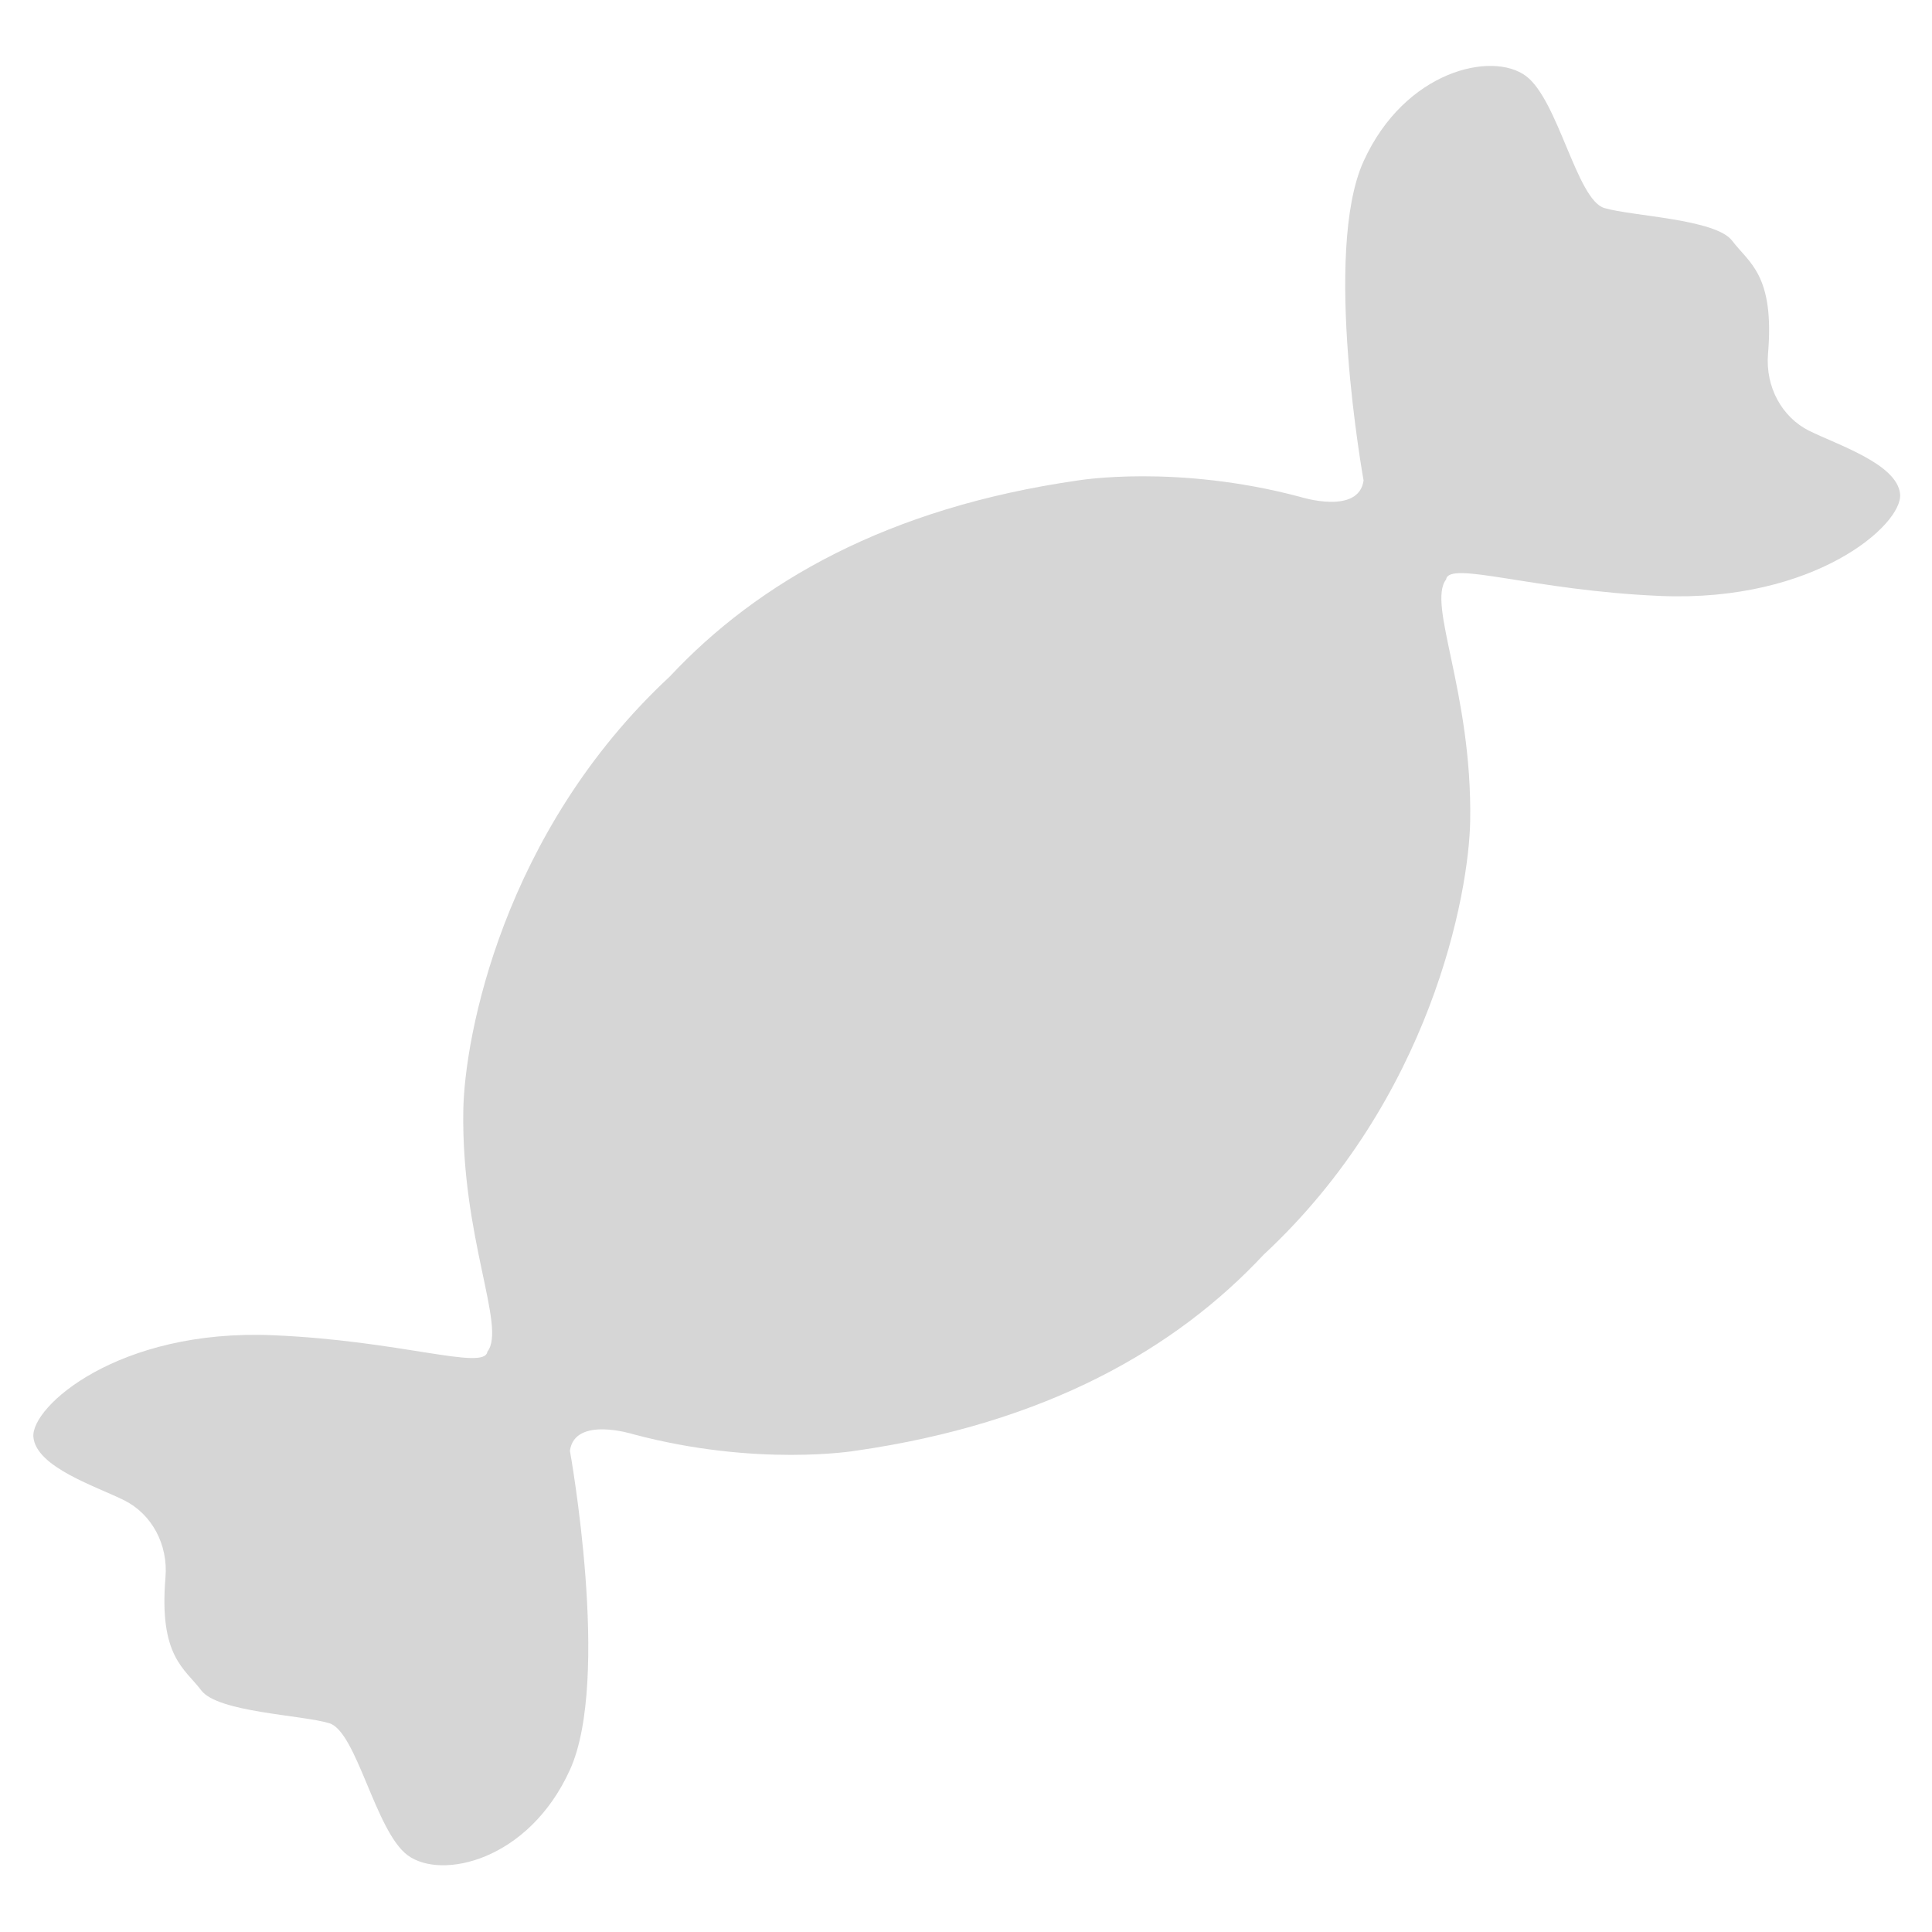
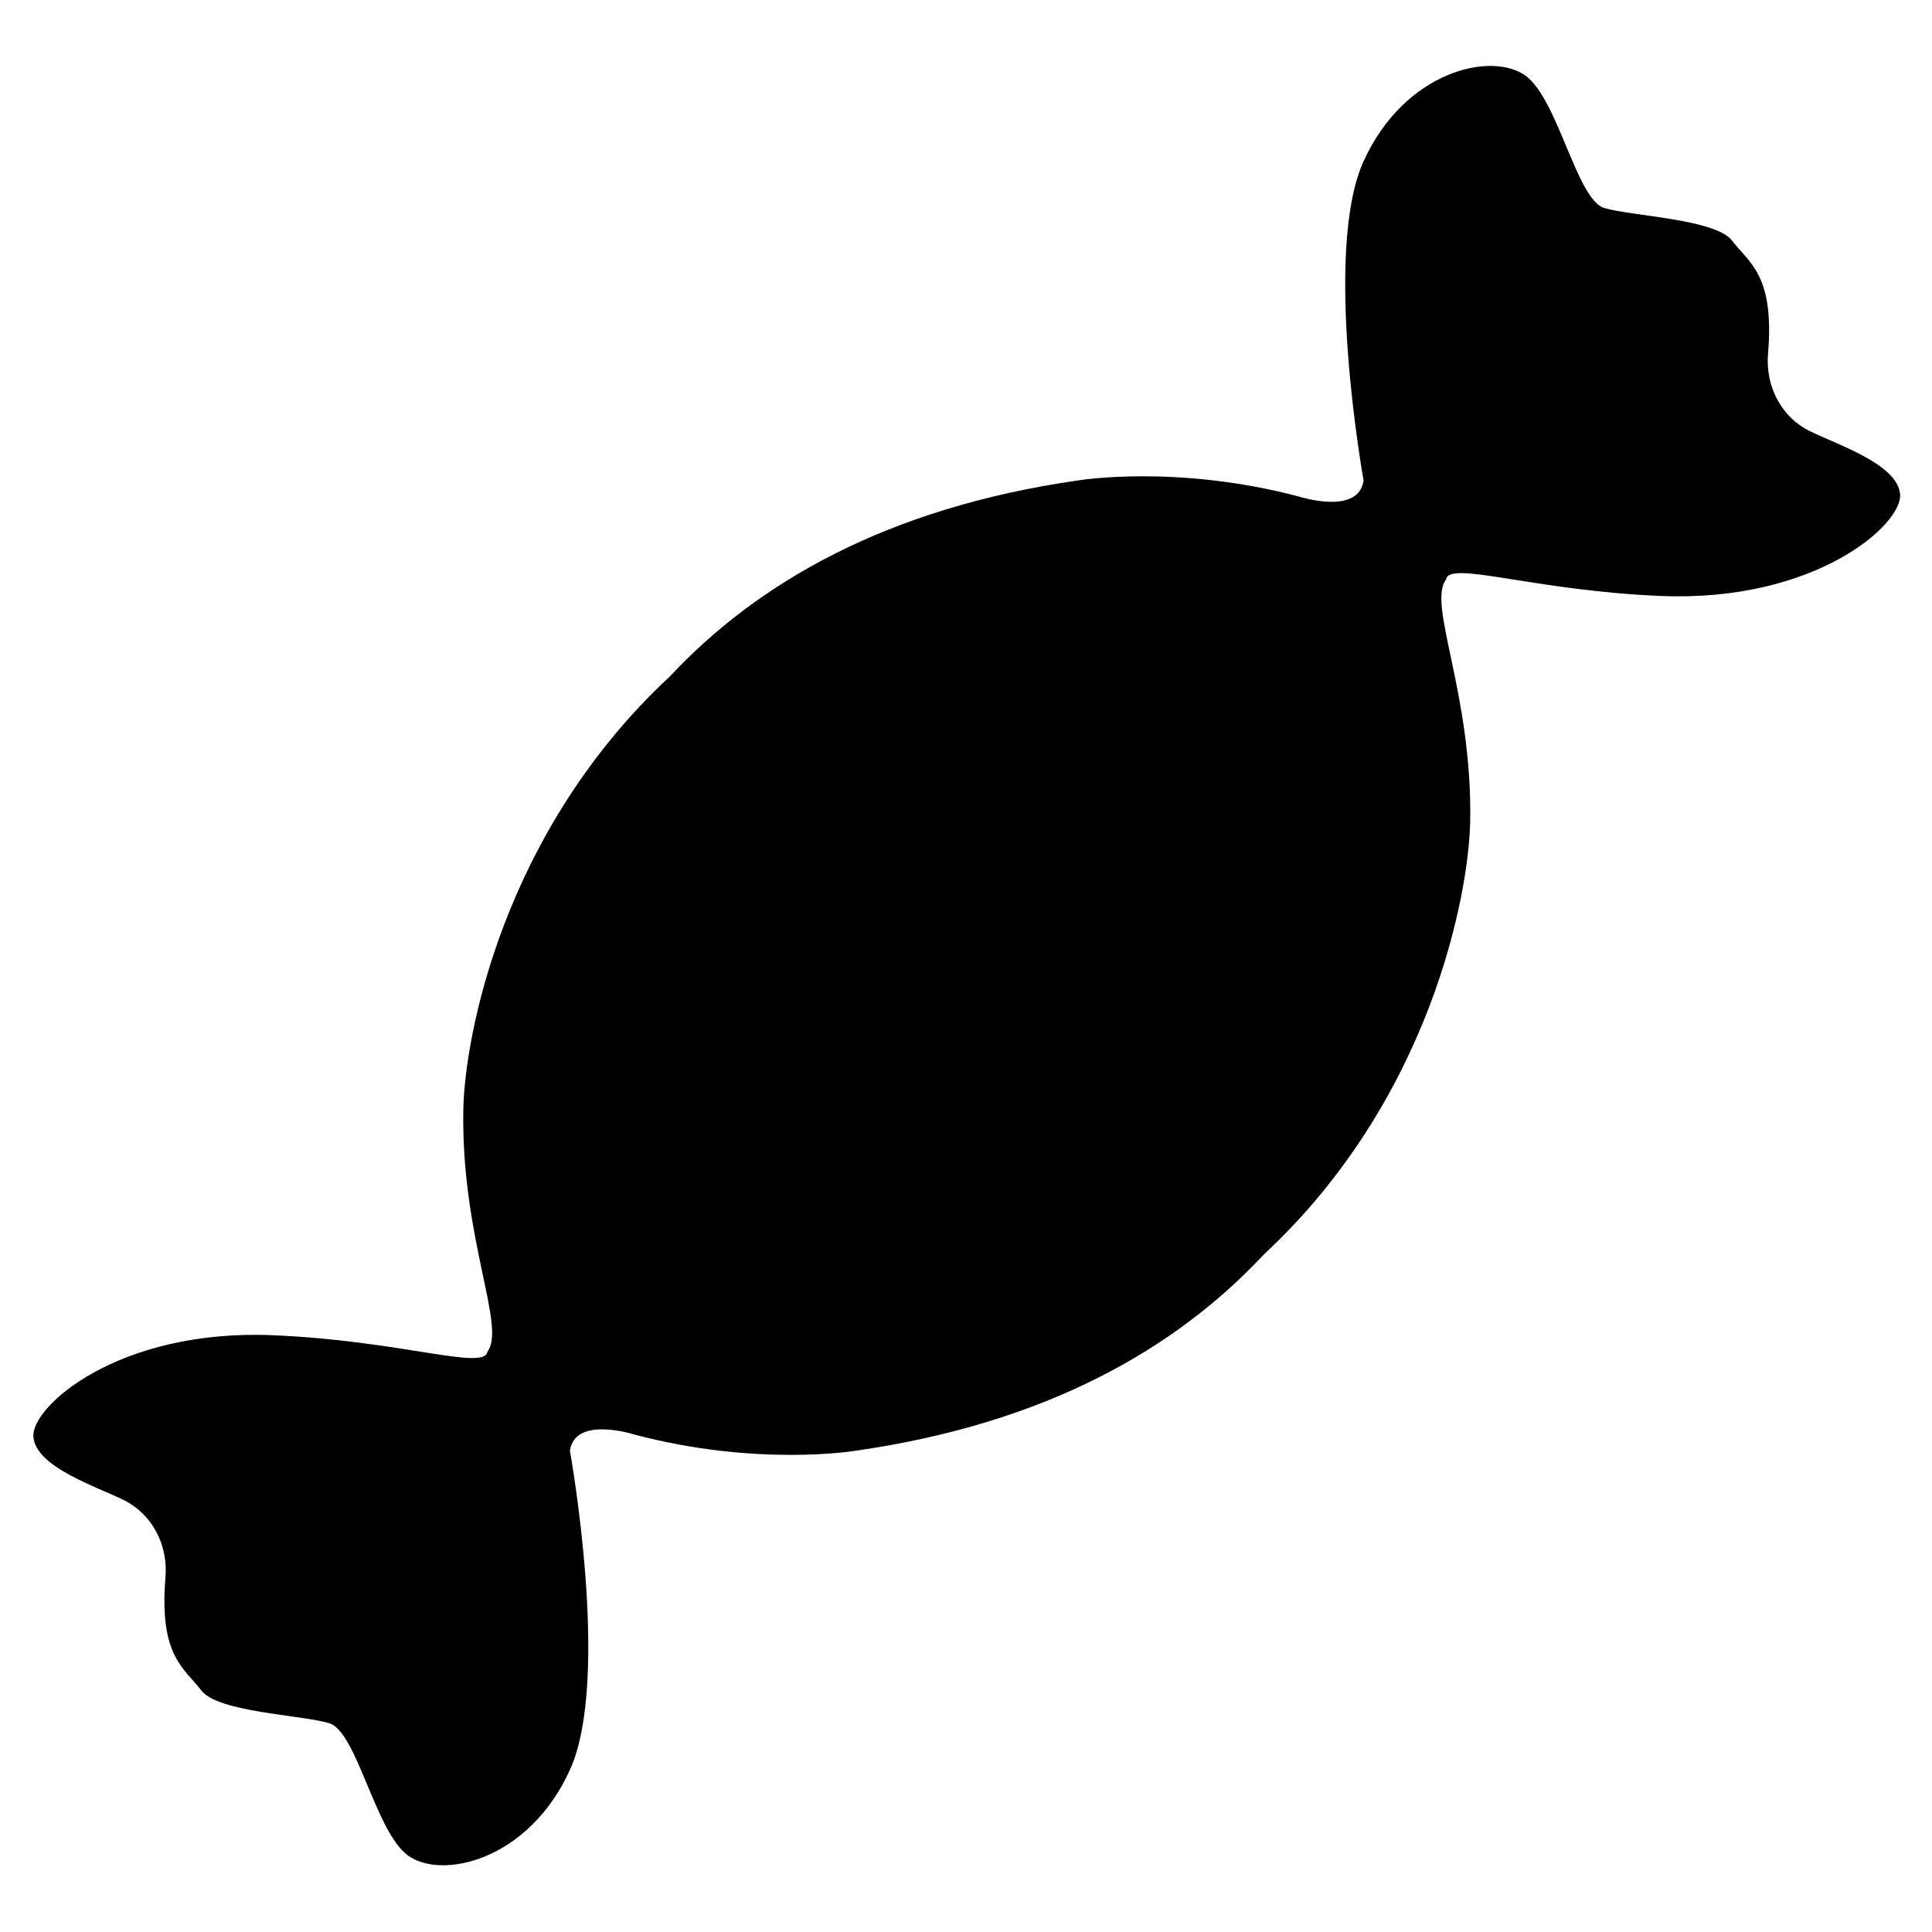
<svg xmlns="http://www.w3.org/2000/svg" t="1646794407925" class="icon" viewBox="0 0 1099 1024" version="1.1" p-id="2319" width="200" height="200">
-   <path d="M1029.196 207.607c-15.625-7.813-25.031-25.031-23.476-43.842 3.831-45.132-10.923-51.731-20.328-64.247-9.368-12.516-57.154-13.995-72.818-18.697-15.625-4.665-26.169-61.364-44.563-75.093-19.191-14.298-68.873-3.148-92.35 48.507-23.514 51.655 0 181.551 0 181.551-2.769 19.949-36.03 9.368-36.03 9.368-70.391-18.773-126.369-9.368-126.369-9.368-108.468 15.55-182.234 58.027-232.22 111.502-95.118 88.367-116.812 205.179-117.495 246.784-1.214 72.932 24.652 123.259 13.691 137.33-1.555 10.999-49.531-6.372-122.084-9.368C67.356 718.317 17.446 762.69 19.001 779.947c1.555 17.218 36.03 28.179 51.655 35.992 15.625 7.813 25.031 25.031 23.476 43.804-3.793 45.132 10.923 51.769 20.328 64.284 9.368 12.516 57.154 13.957 72.818 18.697 15.625 4.665 26.169 61.364 44.563 75.093 19.191 14.298 68.873 3.148 92.35-48.545 23.514-51.579 0-181.513 0-181.513 2.769-19.949 36.03-9.406 36.03-9.406 70.391 18.773 126.369 9.406 126.369 9.406 108.544-15.55 182.272-58.065 232.258-111.578 95.08-88.367 116.736-205.103 117.457-246.708 1.214-72.932-24.652-123.259-13.691-137.368 1.555-10.961 49.531 6.372 122.084 9.406 87.836 3.641 137.709-40.695 136.154-57.913-1.517-17.218-36.03-28.179-51.655-36.03z" fill="#D6D6D6" p-id="2320" />
+   <path d="M1029.196 207.607c-15.625-7.813-25.031-25.031-23.476-43.842 3.831-45.132-10.923-51.731-20.328-64.247-9.368-12.516-57.154-13.995-72.818-18.697-15.625-4.665-26.169-61.364-44.563-75.093-19.191-14.298-68.873-3.148-92.35 48.507-23.514 51.655 0 181.551 0 181.551-2.769 19.949-36.03 9.368-36.03 9.368-70.391-18.773-126.369-9.368-126.369-9.368-108.468 15.55-182.234 58.027-232.22 111.502-95.118 88.367-116.812 205.179-117.495 246.784-1.214 72.932 24.652 123.259 13.691 137.33-1.555 10.999-49.531-6.372-122.084-9.368C67.356 718.317 17.446 762.69 19.001 779.947c1.555 17.218 36.03 28.179 51.655 35.992 15.625 7.813 25.031 25.031 23.476 43.804-3.793 45.132 10.923 51.769 20.328 64.284 9.368 12.516 57.154 13.957 72.818 18.697 15.625 4.665 26.169 61.364 44.563 75.093 19.191 14.298 68.873 3.148 92.35-48.545 23.514-51.579 0-181.513 0-181.513 2.769-19.949 36.03-9.406 36.03-9.406 70.391 18.773 126.369 9.406 126.369 9.406 108.544-15.55 182.272-58.065 232.258-111.578 95.08-88.367 116.736-205.103 117.457-246.708 1.214-72.932-24.652-123.259-13.691-137.368 1.555-10.961 49.531 6.372 122.084 9.406 87.836 3.641 137.709-40.695 136.154-57.913-1.517-17.218-36.03-28.179-51.655-36.03z" p-id="2320" />
</svg>
